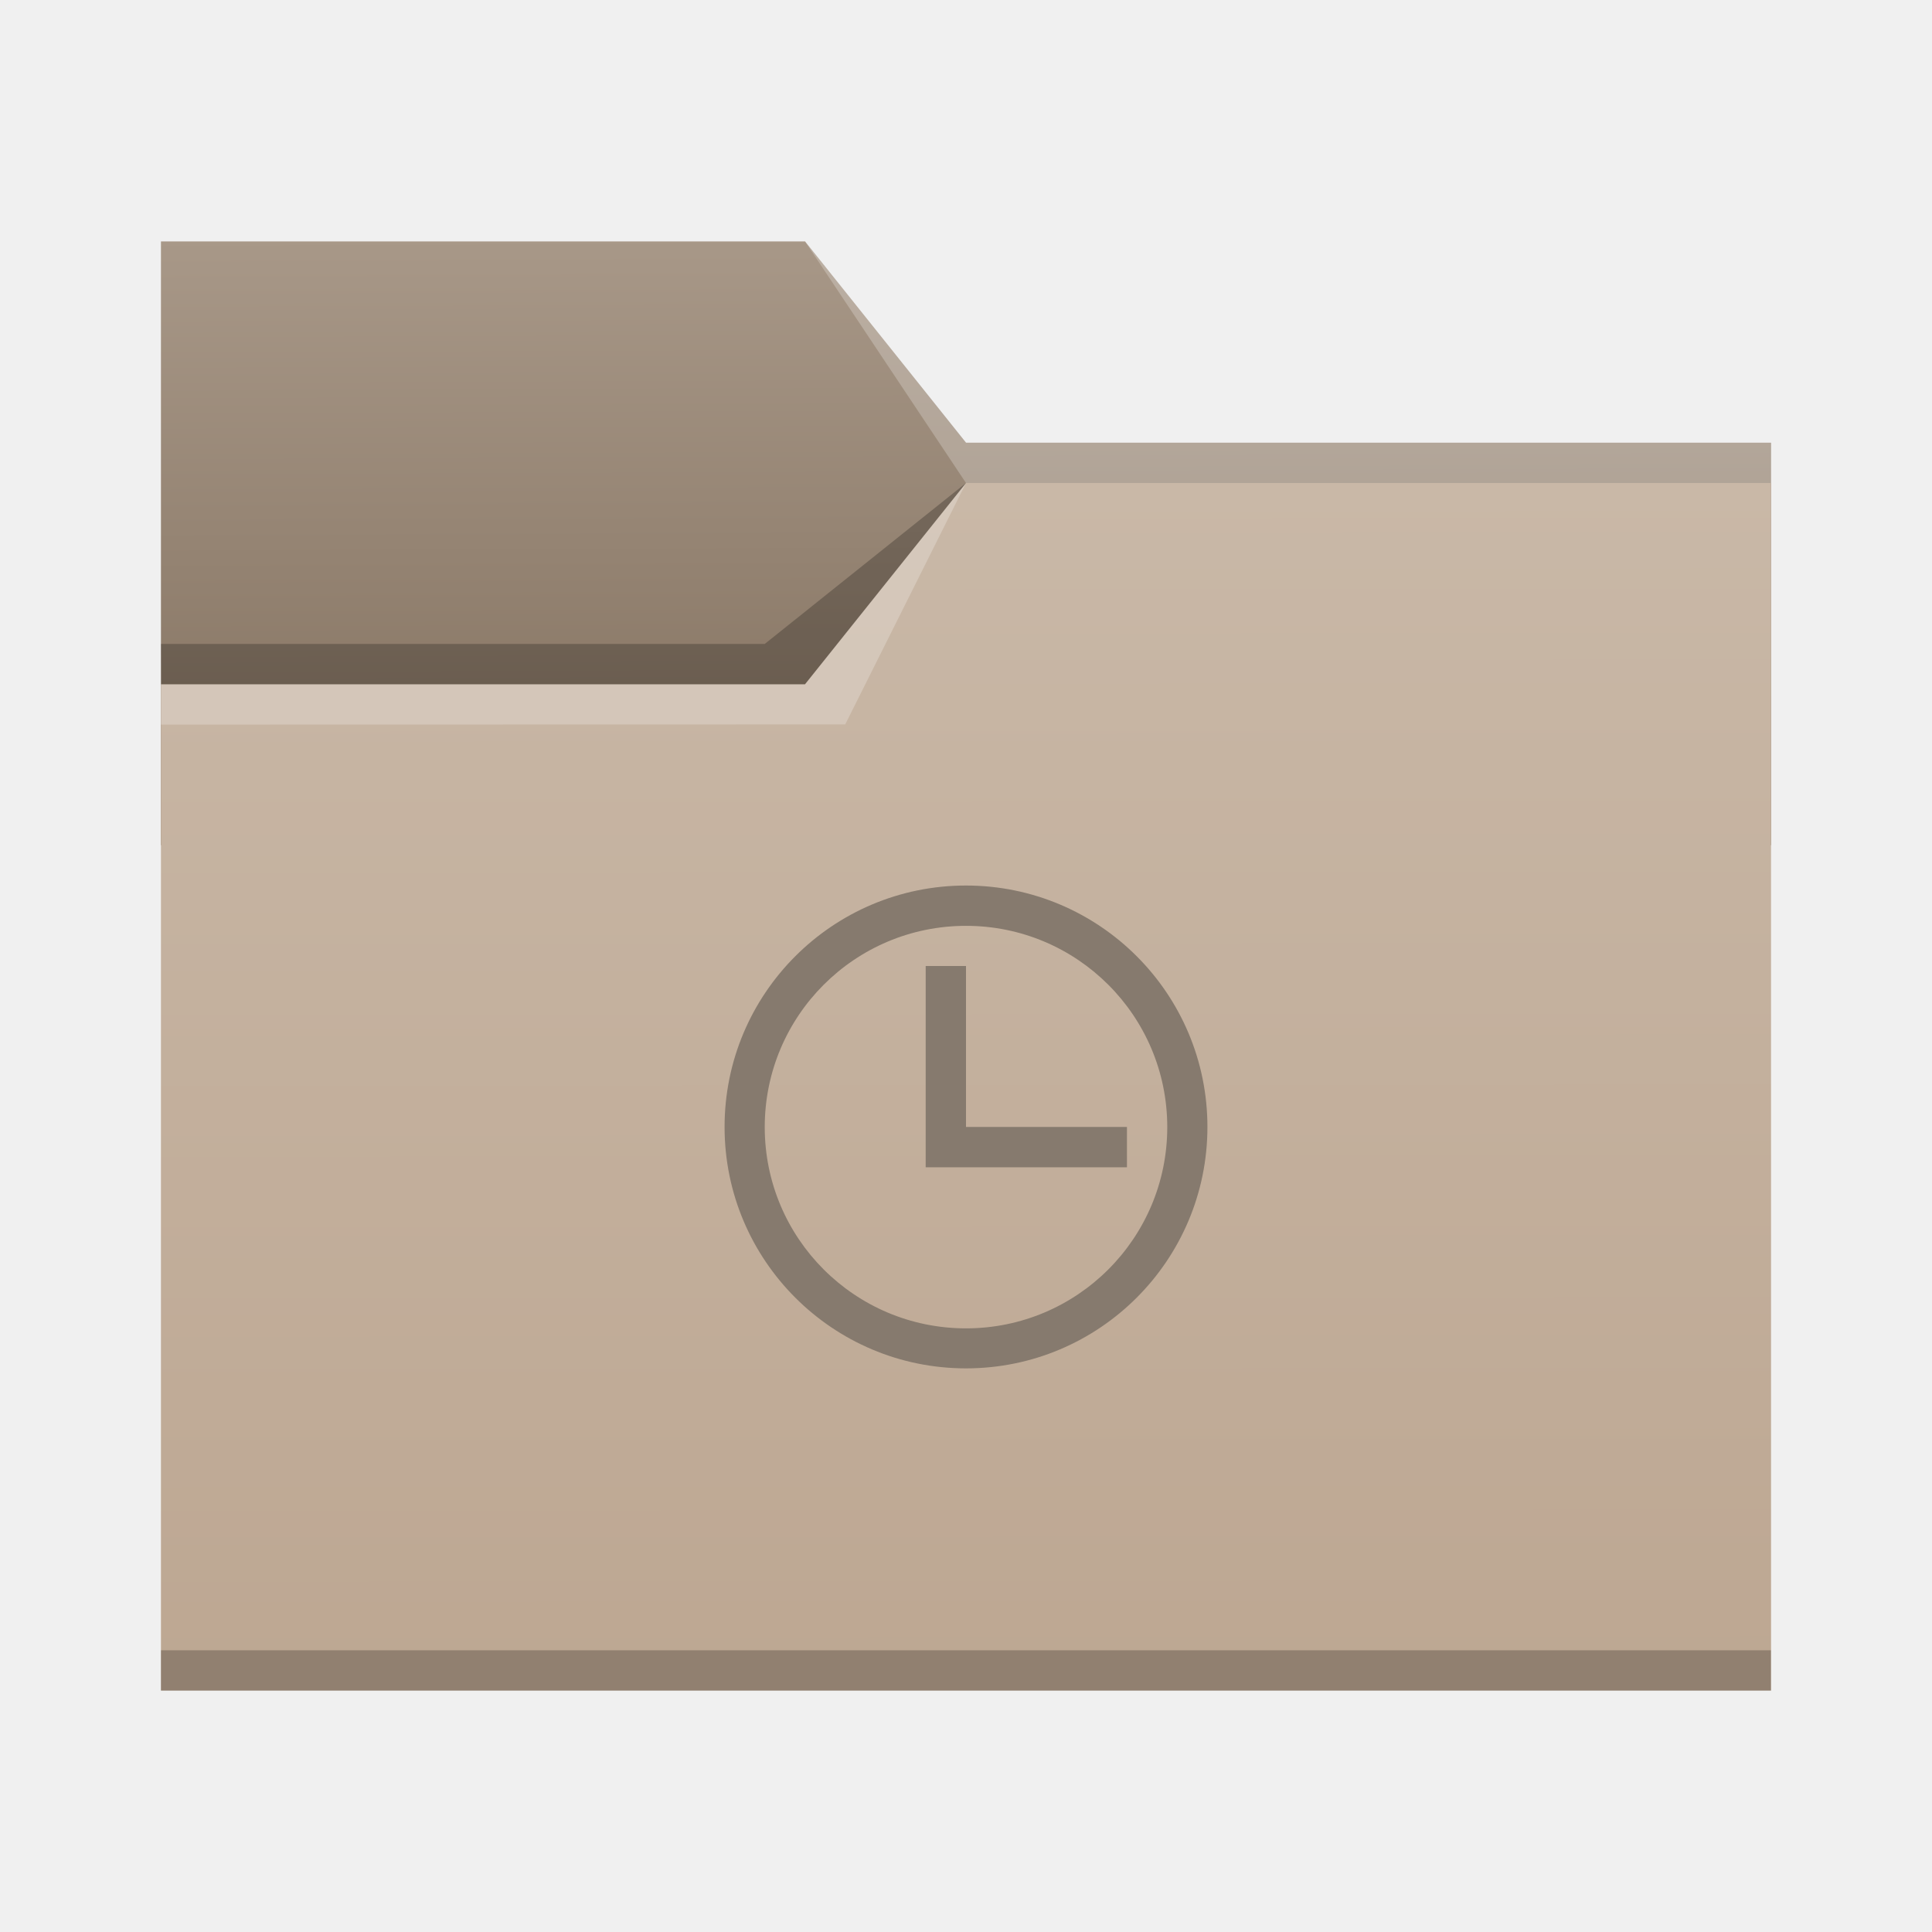
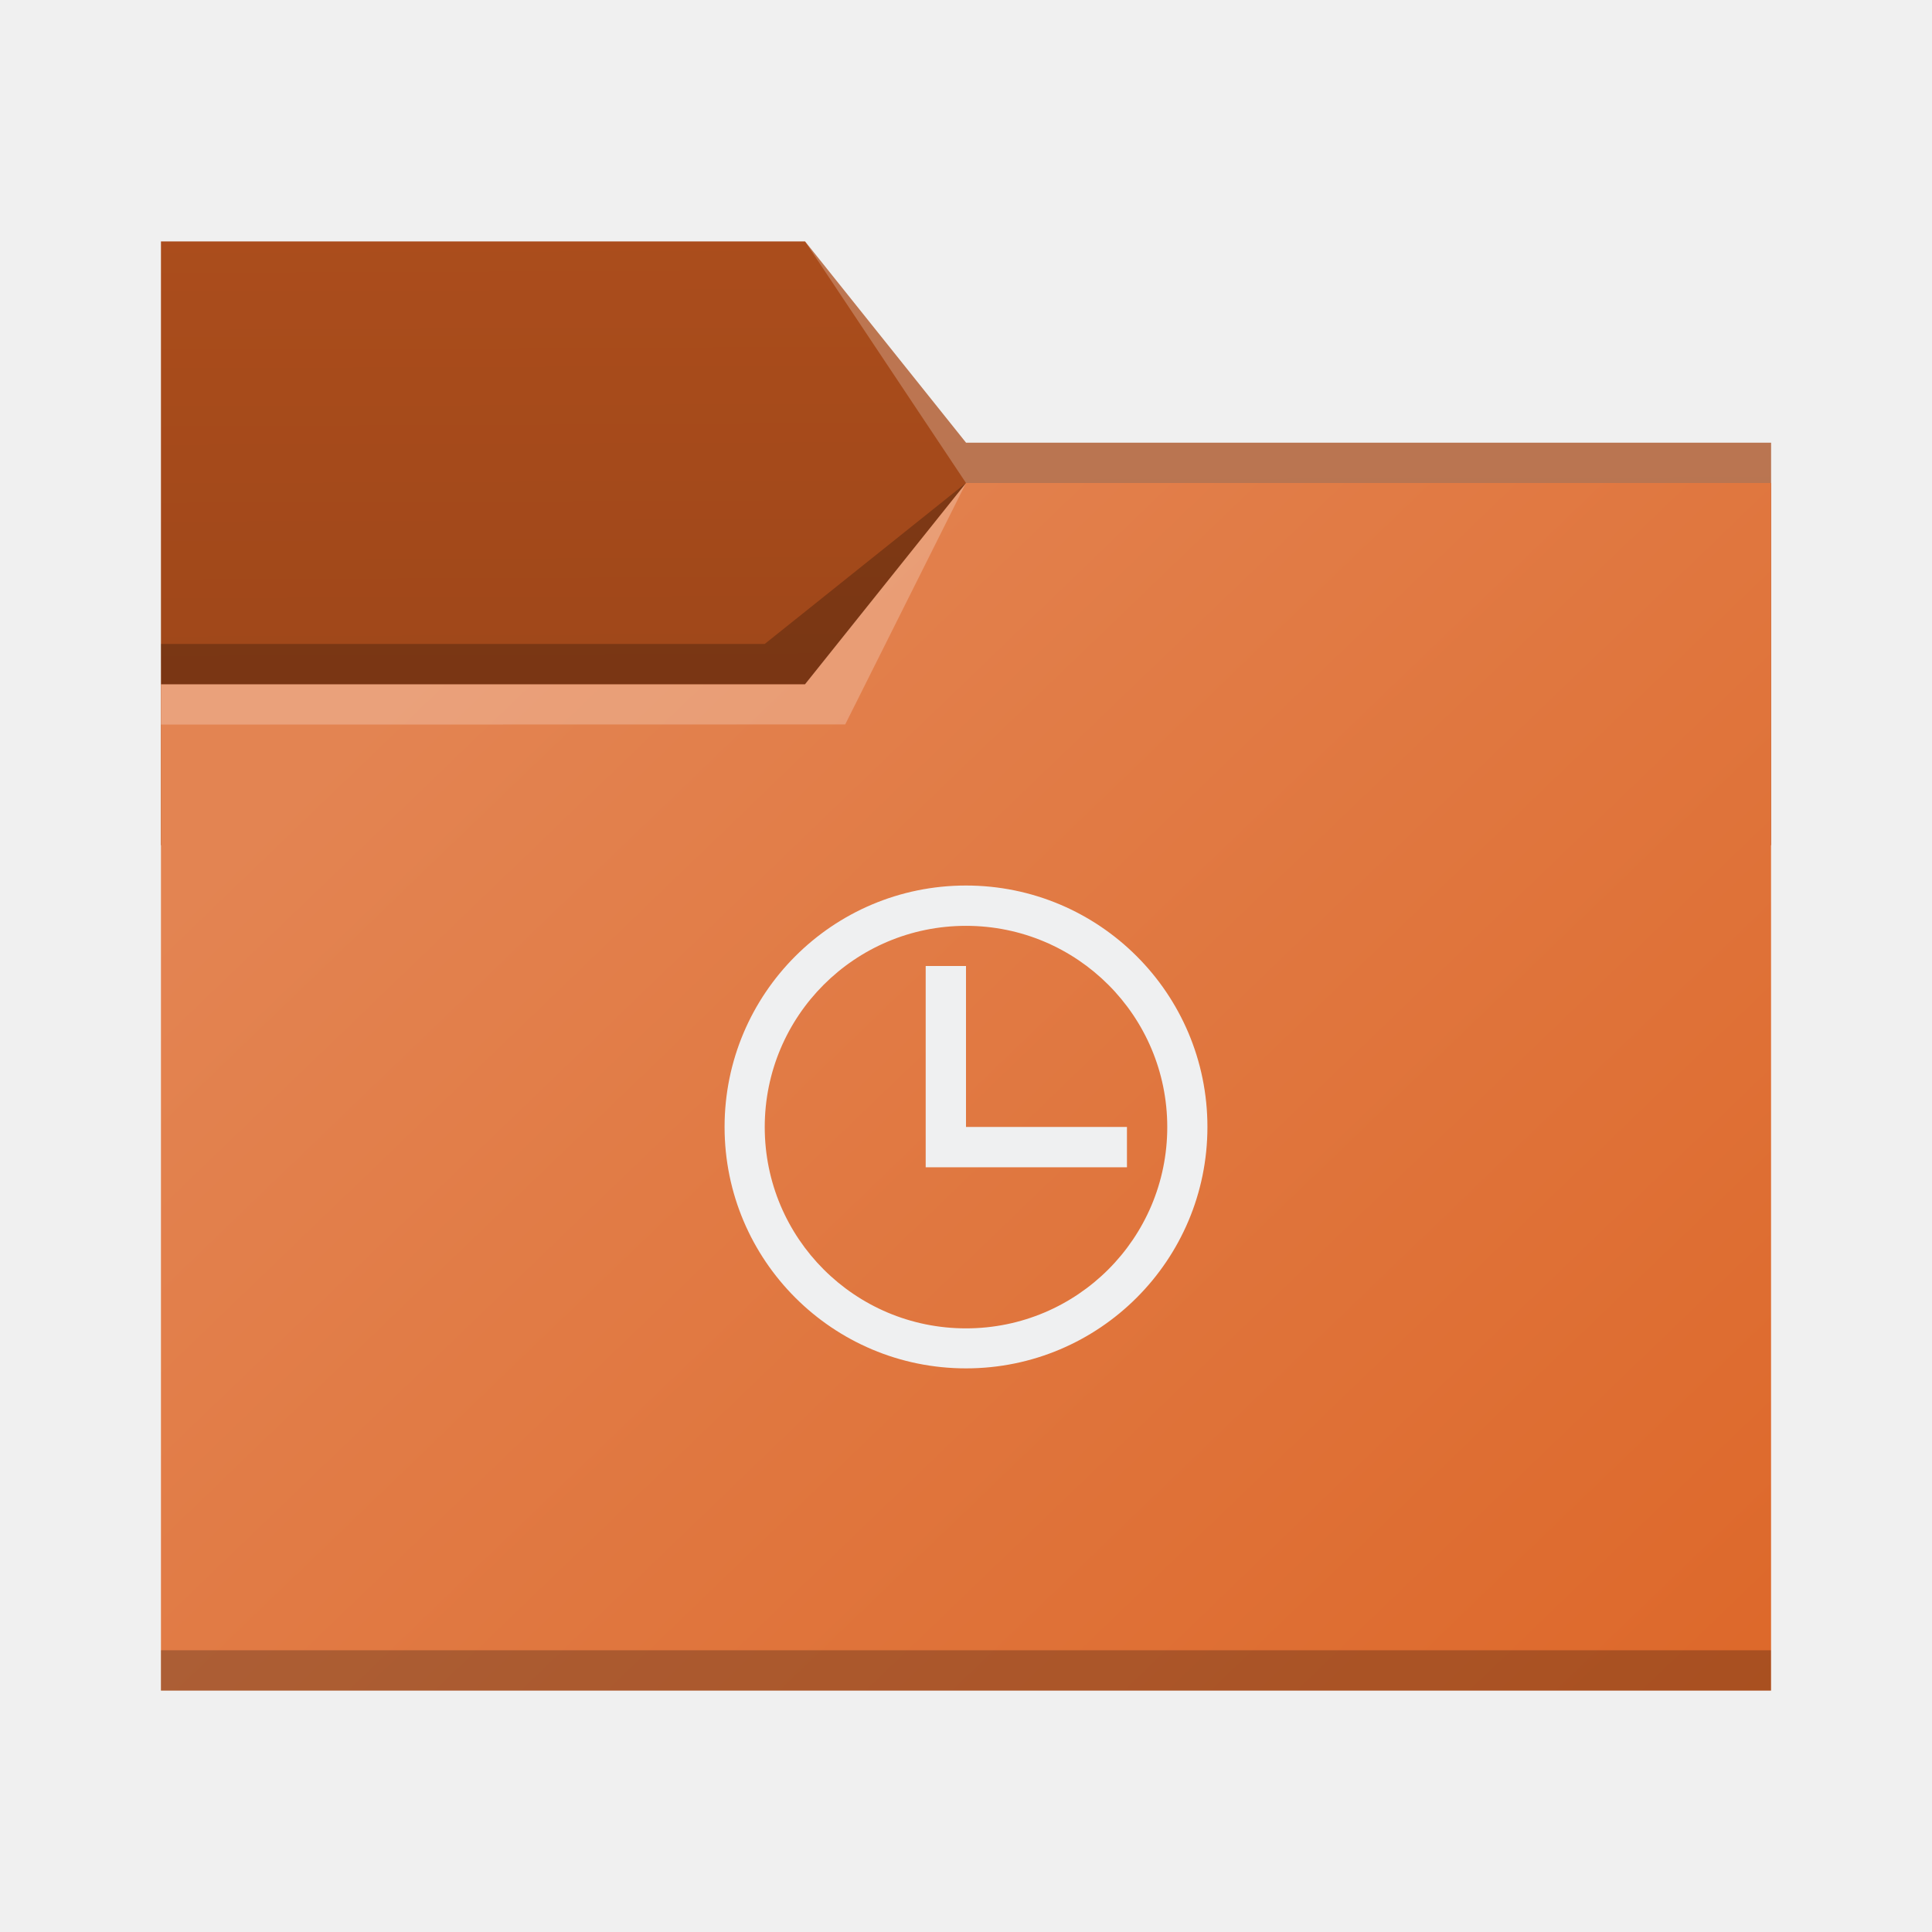
<svg xmlns="http://www.w3.org/2000/svg" xmlns:xlink="http://www.w3.org/1999/xlink" width="48" height="48" viewBox="0 0 12.7 12.7" version="1.1" id="svg5">
  <defs id="defs2">
    <linearGradient id="linearGradient6505">
-       <stop style="stop-color:#82705e;stop-opacity:1" offset="0" id="stop6501" />
-       <stop style="stop-color:#a89888;stop-opacity:0.999" offset="1" id="stop6503" />
+       <stop style="stop-color:#9b4519;stop-opacity:1" offset="0" id="stop6501" />
+       <stop style="stop-color:#ab4d1c;stop-opacity:0.999" offset="1" id="stop6503" />
    </linearGradient>
    <linearGradient id="linearGradient6033">
-       <stop style="stop-color:#bda792;stop-opacity:1" offset="0" id="stop6029" />
-       <stop style="stop-color:#c9b8a7;stop-opacity:1" offset="1" id="stop6031" />
+       <stop style="stop-color:#e38452;stop-opacity:1" offset="0" id="stop6029" />
+       <stop style="stop-color:#dd682a;stop-opacity:1" offset="1" id="stop6031" />
    </linearGradient>
-     <linearGradient xlink:href="#linearGradient6033" id="linearGradient6035" x1="8.779" y1="11.09" x2="8.772" y2="3.172" gradientUnits="userSpaceOnUse" />
+     <linearGradient xlink:href="#linearGradient6033" id="linearGradient6035" x1="4.01" y1="3.183" x2="11.642" y2="11.113" gradientUnits="userSpaceOnUse" />
    <linearGradient xlink:href="#linearGradient6505" id="linearGradient6507" x1="3.296" y1="5.561" x2="3.28" y2="1.572" gradientUnits="userSpaceOnUse" />
  </defs>
  <path id="rect846-3" style="fill:url(#linearGradient6507);fill-opacity:1;stroke-width:0.296" d="M 1.058,1.587 H 5.292 L 6.35,2.91 l 5.292,10e-8 V 5.556 H 1.058 Z" />
  <path id="rect846" style="fill:url(#linearGradient6035);fill-opacity:1;stroke-width:0.48" d="M 1.058,4.498 H 5.292 L 6.35,3.175 h 5.292 v 7.938 H 1.058 Z" />
  <path id="rect870" style="fill:#ffffff;fill-opacity:0.235;stroke-width:0.118" d="M 5.292,1.587 6.35,2.91 l 5.292,10e-8 V 3.175 H 6.35 Z" />
  <path id="rect2728" style="fill:#ffffff;fill-opacity:0.235;stroke-width:0.265" d="m 1.058,4.498 4.233,-5e-7 L 6.35,3.175 5.556,4.762 1.058,4.763 Z" />
  <path id="rect3586" style="fill:#000000;fill-opacity:0.235;stroke-width:0.265" d="m 1.058,4.233 3.969,-4e-7 L 6.35,3.175 5.292,4.498 l -4.233,5e-7 z" />
  <rect style="fill:#000000;fill-opacity:0.235;stroke-width:0.148" id="rect5839" width="10.583" height="0.265" x="1.058" y="10.848" />
-   <path d="m 6.35,5.821 c -0.877,0 -1.587,0.711 -1.587,1.587 0,0.877 0.711,1.587 1.587,1.587 0.877,0 1.587,-0.711 1.587,-1.587 0,-0.877 -0.711,-1.587 -1.587,-1.587 z m 0,0.265 c 0.731,0 1.323,0.592 1.323,1.323 0,0.731 -0.592,1.323 -1.323,1.323 -0.731,0 -1.323,-0.592 -1.323,-1.323 0,-0.731 0.592,-1.323 1.323,-1.323 z M 6.085,6.35 V 7.673 H 7.408 V 7.408 H 6.35 V 6.35 Z" id="path23" style="fill:#867a6e;stroke-width:0.265" />
+   <path d="m 6.35,5.821 c -0.877,0 -1.587,0.711 -1.587,1.587 0,0.877 0.711,1.587 1.587,1.587 0.877,0 1.587,-0.711 1.587,-1.587 0,-0.877 -0.711,-1.587 -1.587,-1.587 z m 0,0.265 c 0.731,0 1.323,0.592 1.323,1.323 0,0.731 -0.592,1.323 -1.323,1.323 -0.731,0 -1.323,-0.592 -1.323,-1.323 0,-0.731 0.592,-1.323 1.323,-1.323 z M 6.085,6.35 V 7.673 H 7.408 V 7.408 H 6.35 V 6.35 Z" id="path23" style="fill:#eff0f1;stroke-width:0.265" />
</svg>
